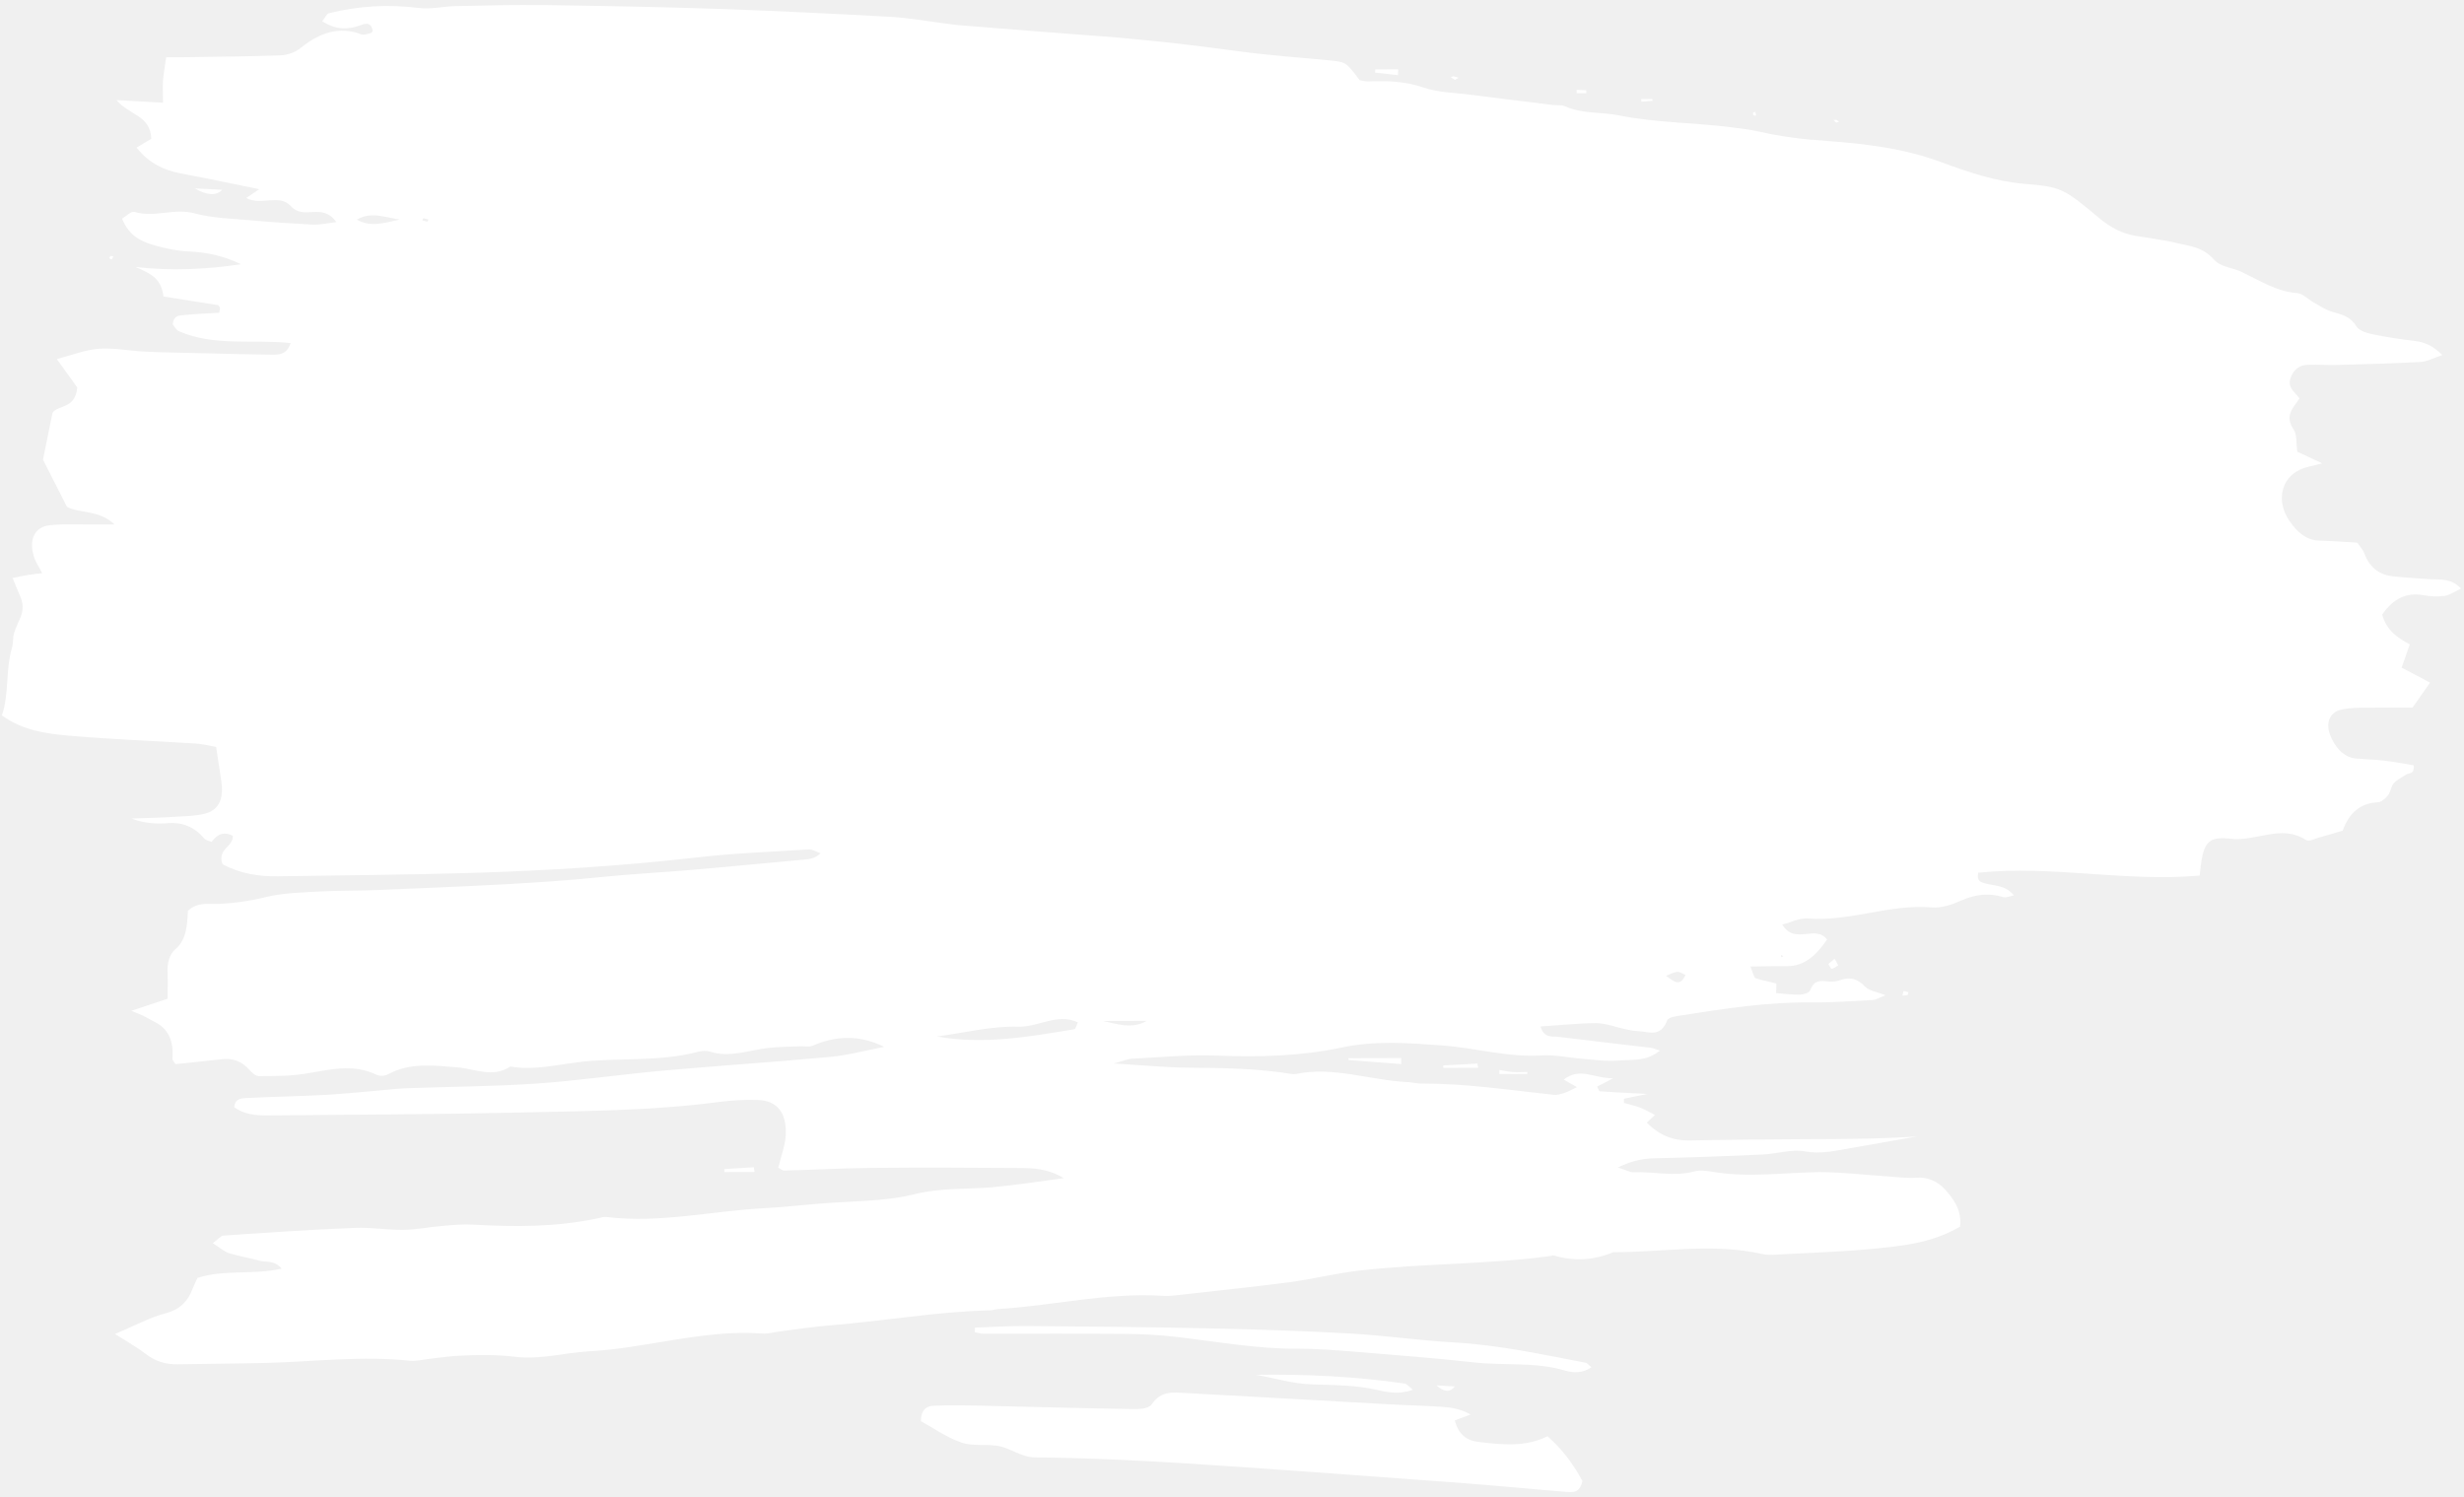
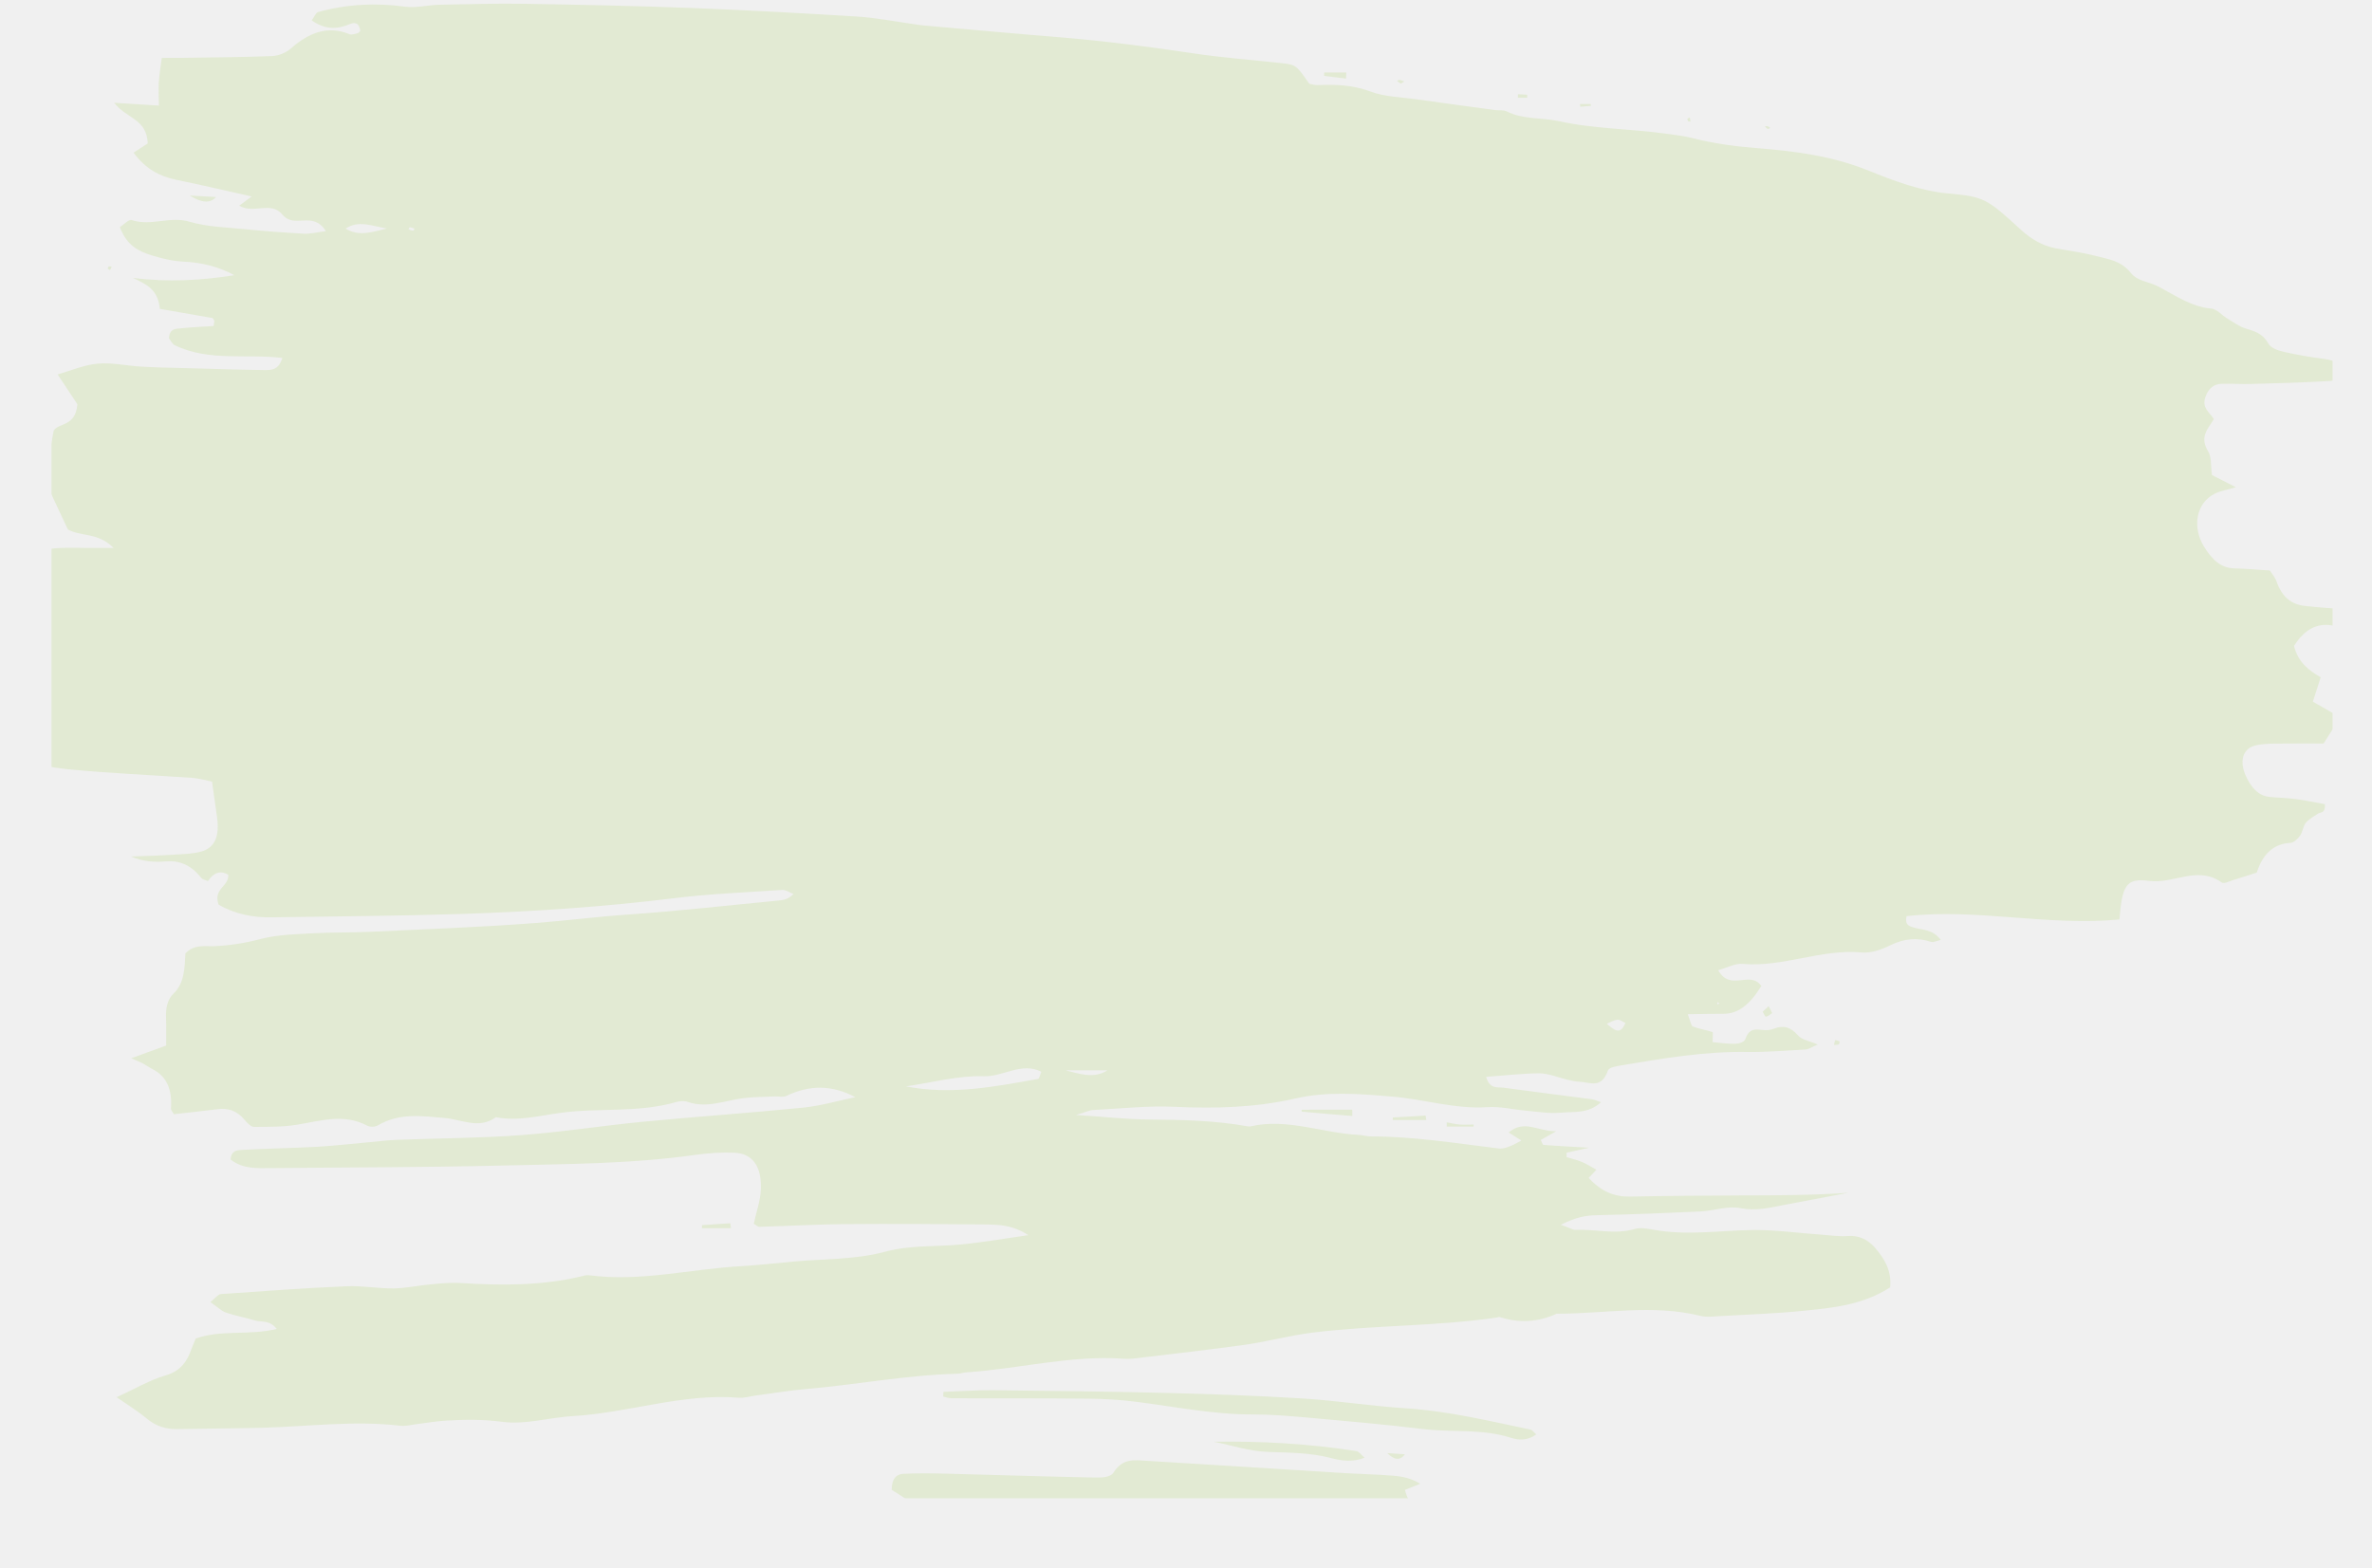
- <svg xmlns="http://www.w3.org/2000/svg" width="1513" height="919" viewBox="0 0 1513 919" fill="none">
-   <path d="M70.554 819.235C82.963 814.016 92.037 809.006 101.618 806.488C109.866 804.372 115.19 799.771 118.502 790.886C119.247 788.89 120.243 787.092 121.237 784.795C137.647 779.367 154.914 783.112 172.995 779.076C168.312 773.603 163.231 775.312 159.059 774.126C152.969 772.446 146.797 771.465 140.706 769.586C137.786 768.695 135.195 766.309 130.686 763.428C133.931 761.026 135.593 758.828 137.427 758.723C164.267 756.958 191.024 755.094 217.866 754.027C227.786 753.602 237.795 755.372 247.799 755.246C255.885 755.126 263.884 753.409 271.97 752.79C278.138 752.276 284.389 751.661 290.559 752.044C316.157 753.474 341.669 753.607 366.999 748.156C368.832 747.753 370.748 747.149 372.499 747.344C405.19 751.349 437.351 743.586 469.86 741.906C481.114 741.279 492.282 740.053 503.534 739.126C522.872 737.481 542.549 738.028 561.378 733.392C577.541 729.361 593.384 730.417 609.304 729.079C623.307 727.846 637.307 725.616 653.225 723.48C643.206 717.522 634.535 717.345 625.864 717.268C595.851 717.046 565.837 716.924 535.825 717.201C517.734 717.348 499.562 718.392 481.472 718.838C480.389 718.841 479.219 717.747 477.883 717.052C479.45 710.366 482.184 703.677 482.499 696.794C483.048 683.129 477.026 675.864 465.437 675.495C457.349 675.217 449.097 675.737 441.096 676.755C399.342 682.249 357.408 682.257 315.475 683.263C266.707 684.387 217.853 684.413 169.083 684.938C160.413 684.961 151.744 685.581 143.809 679.917C144.379 674.63 147.964 674.521 150.881 674.314C167.136 673.474 183.392 673.232 199.564 672.393C210.817 671.765 221.985 670.54 233.238 669.613C238.822 669.1 244.406 668.487 249.992 668.273C276.167 667.308 302.345 667.24 328.435 665.477C354.608 663.714 380.693 659.857 406.865 657.495C441.122 654.415 475.381 652.232 509.554 649.052C520.723 648.025 531.72 645.005 542.969 642.881C528.278 635.639 513.688 635.677 498.949 642.197C496.783 643.101 494.114 642.409 491.696 642.515C484.944 642.832 478.108 642.75 471.357 643.565C459.606 644.992 448.112 649.609 436.098 645.851C433.761 645.059 431.011 645.265 428.678 645.87C404.184 652.416 379.165 649.189 354.496 652.345C340.828 654.075 327.247 657.402 313.401 654.944C302.499 662.153 291.645 656.297 280.638 655.428C266.463 654.368 251.951 652.311 238.214 659.726C236.133 660.829 233.132 660.936 231.045 659.944C216.187 652.802 201.525 657.228 186.692 659.461C177.525 660.881 168.187 660.805 158.933 660.829C156.932 660.834 154.592 658.646 152.92 656.755C147.903 651.183 142.147 649.702 135.563 650.517C126.312 651.638 116.977 652.46 107.725 653.481C107.055 652.286 105.802 651.093 105.882 650.095C106.799 639.056 103.139 631.519 94.903 627.484C92.565 626.393 90.394 625.002 88.057 623.812C86.387 623.018 84.718 622.424 80.629 620.739C89.375 617.824 95.956 615.613 102.953 613.301C102.937 607.217 103.091 602.131 102.91 596.945C102.646 591.361 103.883 586.271 107.626 582.97C114.697 576.968 114.924 567.892 115.402 559.313C121.224 553.813 127.814 555.292 133.899 555.077C143.902 554.652 153.736 553.23 163.567 550.811C174.482 548.19 185.903 548.061 197.073 547.433C208.91 546.804 220.833 547.073 232.67 546.543C268.264 544.955 303.943 543.766 339.452 541.181C358.707 539.835 377.959 537.491 397.298 536.244C429.723 534.166 462.145 530.691 494.568 527.815C497.568 527.508 500.569 527.101 503.895 524.001C501.476 523.209 499.054 521.52 496.719 521.626C473.63 523.081 450.455 523.939 427.452 526.592C382.029 531.796 336.434 534.606 290.834 536.021C250.82 537.221 210.803 537.524 170.788 538.126C158.866 538.357 147.19 536.392 136.671 530.734C133.145 521.269 143.313 520.245 142.961 513.265C137.952 510.618 133.62 511.86 129.965 516.989C128.547 516.394 126.545 516.2 125.458 514.906C119.187 507.642 111.926 504.868 103.258 505.489C95.839 506.106 88.335 505.627 80.824 502.654C90.244 502.331 99.664 502.107 109.166 501.484C114.751 501.17 120.504 501.056 125.919 499.645C134.5 497.329 137.484 490.64 135.871 479.573C134.937 472.993 133.92 466.513 132.733 458.737C128.479 457.95 124.391 456.864 120.138 456.576C93.873 454.948 67.609 454.019 41.425 451.693C27.833 450.431 14.072 448.572 1.126 439.33C5.761 426.253 3.304 411.399 7.354 397.825C8.181 395.13 7.756 391.84 8.582 389.045C9.574 385.552 11.233 382.356 12.641 378.962C14.381 374.669 14.287 370.38 12.358 366.097C10.932 362.909 9.673 359.621 7.744 354.939C11.91 354.13 14.743 353.424 17.576 353.018C19.993 352.613 22.494 352.407 25.911 351.999C23.9 348.015 21.808 345.128 20.799 341.74C17.604 331.376 21.252 323.587 30.42 322.566C39.755 321.545 49.177 322.219 58.514 322.095C61.599 322.087 64.6 322.079 70.353 322.064C60.157 312.716 49.66 315.635 41.145 311.269C36.369 301.906 31.593 292.544 26.398 282.284C27.962 274.701 29.772 265.521 32.242 253.546C35.148 248.652 46.326 251.415 47.459 237.948C44.028 233.17 39.677 227.098 34.908 220.527C43.323 218.312 51.901 214.898 60.57 214.178C69.822 213.456 79.164 215.426 88.503 215.901C97.841 216.375 107.263 216.551 116.6 216.726C133.442 217.081 150.367 217.636 167.208 217.792C171.544 217.781 176.129 217.769 178.445 210.682C155.345 208.148 131.931 212.996 109.813 203.379C108.227 202.685 107.138 200.494 106.051 199.2C106.619 193.514 110.205 193.804 112.955 193.497C120.29 192.78 127.626 192.462 134.628 192.045C134.872 189.95 135.204 189.351 135.037 188.952C134.785 188.355 134.282 187.458 133.782 187.36C122.689 185.593 111.597 183.827 100.337 182.061C99.139 170.196 91.129 167.523 83.2 163.954C105.633 166.588 126.972 165.336 147.973 162.29C137.873 157.23 126.945 154.864 115.606 154.395C108.769 154.114 101.845 152.635 95.254 150.758C87.328 148.484 79.483 145.413 74.953 134.254C77.533 132.752 80.526 129.552 82.612 130.145C94.877 133.804 107.116 127.589 119.547 131.047C131.06 134.109 143.149 134.277 154.99 135.344C167.415 136.509 179.839 137.274 192.18 137.941C196.348 138.129 200.514 137.121 206.515 136.408C198.063 124.062 186.587 135.462 178.728 126.705C171.371 118.646 160.553 126.653 151.203 121.591C153.783 119.888 155.947 118.387 159.192 116.184C142.343 112.737 126.577 109.387 110.73 106.436C100.637 104.467 91.539 100.302 83.844 90.648C87.09 88.745 90.004 86.942 92.917 85.239C92.296 70.679 79.708 71.011 71.513 61.458C82.603 62.127 91.024 62.604 100.113 63.079C100.099 57.893 99.838 53.605 100.078 49.516C100.4 45.127 101.306 40.736 102.042 35.149C106.043 35.139 110.212 35.128 114.464 35.117C133.804 34.768 153.229 34.718 172.569 33.969C176.654 33.759 181.318 32.151 184.729 29.35C196.21 20.145 208.204 15.925 221.89 21.076C223.476 21.67 225.475 20.867 227.308 20.464C227.891 20.362 228.306 19.663 228.888 19.163C228.125 13.979 225.04 14.086 221.959 15.291C214.046 18.304 206.377 18.523 197.859 13.06C199.687 10.761 200.599 8.465 201.932 8.162C220.261 3.527 238.683 2.582 257.364 4.927C264.703 5.806 272.284 3.891 279.704 3.772C297.794 3.426 315.967 2.881 334.059 3.133C369.659 3.64 405.176 4.246 440.778 5.45C475.796 6.656 510.732 8.361 545.669 10.266C558.093 10.932 570.521 13.193 582.947 14.757C584.782 14.952 586.7 15.346 588.534 15.441C617.803 17.759 647.155 20.176 676.423 22.294C704.441 24.416 732.378 27.635 760.317 31.453C778.915 33.998 797.676 35.245 816.356 37.092C826.446 38.063 826.446 38.063 834.895 49.212C836.646 49.506 838.482 50.1 840.316 49.996C851.57 49.568 862.492 49.839 873.59 53.6C883.102 56.866 893.357 56.94 903.281 58.21C920.044 60.361 936.806 62.412 953.569 64.463C956.071 64.756 958.737 64.251 960.991 65.242C971.675 70.101 983.093 68.675 994.02 70.841C1016.87 75.47 1039.97 75.211 1062.82 78.144C1068.41 78.827 1074.08 79.411 1079.58 80.693C1093.6 83.948 1107.61 85.608 1121.87 86.568C1145.38 88.302 1168.98 91.034 1191.93 99.552C1208.54 105.692 1225.31 111.433 1243.07 112.883C1265.58 114.72 1267.34 115.713 1288.98 133.908C1296 139.774 1303.01 143.347 1311.1 144.822C1319.77 146.295 1328.53 147.27 1337.12 149.342C1344.88 151.217 1352.8 151.795 1359.41 159.358C1363.5 164.035 1370.92 164.315 1376.68 167.092C1387.7 172.35 1398.14 179.104 1410.48 179.97C1413.9 180.161 1417.16 183.743 1420.5 185.629C1424.42 187.813 1428.27 190.396 1432.35 191.582C1437.86 193.164 1443.03 194.148 1446.88 200.321C1448.73 203.309 1453.4 204.493 1456.98 205.282C1465.58 207.055 1474.33 208.429 1483.01 209.403C1488.76 210.087 1493.77 212.168 1499.7 218.037C1494.29 219.846 1490.38 222.051 1486.37 222.26C1469.54 223.202 1452.7 223.644 1435.86 224.086C1429.6 224.302 1423.35 223.82 1417.1 224.035C1412.43 224.047 1408.52 226.551 1406.61 231.841C1404.21 238.33 1409.39 240.711 1411.98 244.693C1408.33 250.387 1402.42 254.99 1408.45 263.851C1410.46 266.838 1409.89 272.225 1410.65 277.409C1414.91 279.393 1419.41 281.476 1425.93 284.551C1420.01 286.162 1415.93 286.671 1412.18 288.476C1400.61 293.891 1397.72 307.762 1405.51 319.41C1410.36 326.678 1416.13 331.85 1424.46 332.027C1431.97 332.207 1439.39 332.787 1447.48 333.265C1448.9 335.355 1450.91 337.345 1451.83 339.935C1455.36 349.201 1461.7 353.174 1469.71 353.952C1477.21 354.73 1484.72 355.209 1492.22 355.689C1498.39 356.072 1504.81 354.858 1511.24 361.424C1507.33 363.229 1504.25 365.531 1500.92 365.939C1496.67 366.548 1492.17 366.26 1487.83 365.474C1477.82 363.704 1469.66 367.416 1462.76 377.407C1465.37 387.174 1472.39 391.843 1479.74 395.714C1478.08 400.505 1476.59 404.598 1474.69 409.989C1480.61 413.065 1486.12 415.943 1492.14 419.219C1488.23 424.814 1484.74 429.81 1481.42 434.506C1472.42 434.529 1463.75 434.452 1454.99 434.574C1449.41 434.589 1443.65 434.504 1438.24 435.615C1429.74 437.332 1427.34 445.018 1431.95 453.982C1435.38 460.755 1440.07 465.231 1446.9 465.812C1452.49 466.296 1458.16 466.381 1463.75 467.065C1469.83 467.747 1475.92 469.028 1482.18 470.009C1482.53 475.693 1479.36 474.504 1477.77 475.506C1475.11 477.208 1472.11 478.612 1469.95 480.911C1468.21 482.811 1467.88 486.502 1466.22 488.501C1464.64 490.5 1462.15 492.601 1459.98 492.706C1449.47 493.132 1442.32 499.234 1438.51 510.115C1432.93 511.725 1428.1 513.234 1423.27 514.543C1420.85 515.247 1417.69 516.951 1416.02 515.858C1400.74 505.924 1385.34 516.935 1369.83 515.08C1354.99 513.323 1352.58 517.618 1350.71 537.669C1305.37 541.775 1259.99 531.221 1214.73 535.926C1213.58 540.916 1216.25 541.707 1218.59 542.399C1224.43 544.179 1231.09 543.164 1236.61 549.832C1233.86 550.338 1231.95 551.44 1230.28 550.946C1221.52 548.275 1213.1 549.095 1204.52 552.907C1198.69 555.515 1192.2 557.726 1186.19 557.243C1160.43 555.016 1135.61 566.15 1109.84 564.023C1105.17 563.636 1100.26 566.242 1094.35 567.753C1102.22 580.598 1114.61 567.501 1121.88 576.957C1114.33 588.147 1106.92 593.153 1097.91 593.276C1090.66 593.294 1083.41 593.413 1074.82 593.535C1076.42 597.32 1076.92 600.311 1078.01 600.707C1082.1 602.193 1086.43 602.68 1090.61 603.966C1091.02 604.065 1090.61 607.457 1090.62 609.85C1095.29 610.237 1100.21 610.922 1105.05 610.81C1107.3 610.804 1110.88 609.798 1111.54 608.101C1113.94 601.711 1117.95 602.2 1122.45 602.687C1124.87 602.98 1127.54 602.773 1129.78 601.97C1135.7 599.76 1140.45 600.845 1145.3 605.919C1147.81 608.505 1151.98 608.894 1157.82 611.172C1153.82 612.679 1151.99 613.98 1149.99 614.085C1137.49 614.716 1124.98 615.745 1112.48 615.578C1085.47 615.249 1058.88 619.407 1032.21 623.565C1029.21 624.071 1024.46 624.582 1023.64 626.779C1019.49 637.361 1012.4 633.49 1005.89 633.207C1003.39 633.114 1000.89 632.622 998.472 632.129C992.299 630.849 986.207 628.371 980.037 628.288C968.866 628.316 957.615 629.642 945.945 630.37C948.215 637.844 953.213 636.236 957.049 636.725C975.73 639.07 994.41 641.116 1013.09 643.361C1014.93 643.556 1016.68 644.35 1019.26 645.141C1010.95 652.044 1001.94 650.571 993.519 651.291C986.101 651.909 978.511 650.732 971.007 650.153C962.918 649.475 954.743 647.601 946.658 648.121C925.986 649.471 905.878 643.439 885.449 641.996C864.852 640.454 844.673 638.91 823.925 643.252C798.762 648.603 773.086 649.268 747.405 648.237C729.979 647.484 712.393 649.325 694.887 650.168C692.553 650.274 690.305 651.377 683.89 653.089C702.234 654.139 716.161 655.599 730.167 655.662C751.426 655.807 772.603 656.151 793.621 659.587C794.205 659.685 794.872 659.584 795.455 659.582C818.702 654.635 841.318 663.453 864.248 664.491C866.749 664.584 869.252 665.276 871.753 665.369C899.348 665.298 926.62 669.316 954.057 672.337C957.059 672.662 961.807 671.087 968.301 667.613C965.295 665.825 963.207 664.634 960.202 662.946C970.353 655.141 978.625 662.3 990.546 662.17C984.968 665.076 982.887 666.179 980.722 667.281C981.308 668.277 981.813 670.171 982.48 670.169C991.819 670.843 1001.16 671.218 1011.58 671.789C1006.16 672.901 1001.66 673.81 997.165 674.719L997.172 677.312C1000.34 678.201 1003.68 678.891 1006.85 680.08C1009.69 681.169 1012.44 682.758 1016.2 684.643C1013.87 686.943 1012.54 688.243 1011.21 689.443C1019.23 697.401 1027.49 700.472 1037.25 700.347C1060.92 699.886 1084.6 699.725 1108.28 699.565C1131.29 699.505 1154.3 699.446 1177.22 697.89C1163.55 700.319 1149.89 702.648 1136.14 705.078C1126.89 706.697 1118.06 708.815 1108.3 707.045C1099.87 705.471 1090.96 708.685 1082.21 709.007C1060.37 709.961 1038.53 710.815 1016.6 711.271C1009.77 711.388 1003.26 712.303 993.356 716.916C999.029 718.697 1001.03 719.988 1002.95 719.883C1015.37 719.352 1027.8 722.711 1040.22 719.388C1043.8 718.381 1047.72 718.97 1051.47 719.558C1073.32 723.391 1095.07 720.044 1116.92 719.788C1131.26 719.751 1145.6 721.609 1159.94 722.469C1165.53 722.854 1171.2 723.637 1176.78 723.224C1183.54 722.708 1189.55 725.285 1194.06 730.16C1199.49 736.031 1204.76 743.098 1203.54 753.274C1185.81 763.692 1166.64 765.337 1147.64 767.082C1130.22 768.723 1112.63 769.267 1095.12 770.21C1090.79 770.421 1086.29 771.03 1082.03 770.044C1051.5 763.241 1021 769.005 990.489 768.984C978.58 774.002 966.41 774.632 954.145 770.973C953.561 770.775 952.895 771.176 952.312 771.277C913.225 776.564 873.873 775.768 834.701 780.258C820.449 781.891 806.368 785.418 792.201 787.349C768.615 790.402 744.944 792.857 721.274 795.511C718.774 795.817 716.273 795.923 713.772 795.73C679.918 793.624 646.758 801.788 613.166 803.869C611.332 803.974 609.416 804.677 607.582 804.681C575.07 805.464 542.904 811.232 510.564 813.808C499.978 814.634 489.478 816.356 478.977 817.58C475.226 818.089 471.478 819.195 467.809 818.906C431.953 816.306 397.135 827.965 361.541 829.852C346.703 830.688 331.708 835.015 316.947 833.258C305.021 831.793 293.267 831.923 281.513 832.552C275.261 832.868 269.095 833.881 262.844 834.595C259.093 835.004 255.344 836.011 251.675 835.621C222.237 832.506 192.984 836.172 163.64 836.946C145.467 837.392 127.292 837.439 109.202 837.785C102.116 837.903 95.692 836.224 89.678 831.552C84.081 827.278 77.986 823.903 69.886 818.738L70.554 819.235ZM575.384 636.514C603.909 641.627 631.825 636.668 659.825 632.008C660.492 631.906 660.986 629.611 661.815 627.814C649.211 621.962 637.479 630.869 625.14 630.502C608.631 630.046 591.968 634.277 575.384 636.514ZM677.32 626.976C685.745 628.749 695.091 632.216 704.081 626.907L677.32 626.976ZM219.1 134.879C227.616 139.644 235.363 137.031 245.444 134.811C235.353 133.241 227.674 129.87 219.1 134.879ZM1023.06 599.254C1027.32 602.235 1031.5 606.612 1034.98 598.724C1033.23 598.031 1031.48 596.639 1029.81 596.843C1027.56 597.048 1025.31 598.35 1023.06 599.254ZM263.119 134.865C262.118 134.568 261.116 134.172 260.032 134.075C259.865 134.075 259.534 134.874 259.285 135.274C260.286 135.57 261.288 135.967 262.372 136.064C262.538 136.063 262.87 135.264 263.119 134.865ZM1093.73 586.405L1093.73 587.801L1095.06 587.199L1093.73 586.405ZM590.034 885.81C597.043 888.186 604.876 886.769 612.299 887.847C620.139 888.924 626.657 894.791 635.328 894.968C667.175 895.285 699.026 896.798 730.879 898.81C785.828 902.358 840.696 906.505 895.564 910.552C917.411 912.191 939.176 914.329 961.023 916.068C965.276 916.455 970.03 917.241 971.677 909.458C966.148 899.199 959.288 889.942 950.264 881.987C936.525 888.804 922.265 887.145 907.921 885.487C900.415 884.609 895.57 880.831 893.297 872.26C896.629 871.055 899.877 869.85 903.042 868.645C897.031 865.269 891.109 864.287 885.105 863.904C873.848 863.135 862.593 862.965 851.337 862.296C810.146 860.009 768.955 857.622 727.682 855.434C720.428 855.054 713.088 853.876 707.191 862.369C705.115 865.366 699.029 865.382 694.777 865.293C662.928 864.777 630.995 863.863 599.146 863.147C590.392 862.97 581.638 862.893 572.885 863.315C569.134 863.524 565.554 865.428 565.49 872.709C573.254 876.977 581.273 882.741 590.034 885.71L590.034 885.81ZM598.362 817.97C600.198 818.364 601.95 819.058 603.784 819.053C632.547 819.078 661.309 818.904 690.072 819.129C700.66 819.201 711.332 819.672 721.84 820.942C746.692 823.77 771.381 828.393 796.475 828.229C807.73 828.2 818.987 829.068 830.244 829.937C855.176 831.967 880.109 833.897 905.043 836.625C923.64 838.671 942.559 836.229 961.081 841.666C966.087 843.149 971.84 843.334 977.249 839.63C975.662 838.437 974.741 837.043 973.657 836.846C947.216 831.828 920.856 826.012 894.007 824.486C872.161 823.246 850.477 820.111 828.631 818.871C799.364 817.251 770.016 816.329 740.668 815.707C703.9 814.904 667.05 814.601 630.283 814.297C619.779 814.224 609.193 814.95 598.689 815.276C598.691 816.174 598.527 817.072 598.529 817.969L598.362 817.97ZM805.702 850.146C819.292 850.61 832.881 850.475 846.396 853.731C852.902 855.31 859.824 856.19 867.571 853.477C865.315 851.688 863.976 849.796 862.392 849.601C832.201 845.291 801.851 843.773 771.255 844.251C782.766 846.316 793.946 849.778 805.702 850.146ZM860.375 649.74L828.027 649.824C828.027 649.824 828.029 650.522 828.03 650.921C838.787 651.791 849.627 652.66 860.384 653.43C860.381 652.234 860.378 650.937 860.375 649.74ZM907.237 653.11C900.235 653.527 893.233 653.944 886.231 654.261C886.232 654.76 886.233 655.259 886.235 655.757L907.66 655.702C907.491 654.805 907.322 653.907 907.153 653.01L907.237 653.11ZM136.433 116.542C130.013 116.26 124.76 115.974 119.591 115.688C127.216 120.057 132.831 120.341 136.433 116.542ZM462.959 716.791L444.788 717.935C444.789 718.534 444.791 719.132 444.792 719.731L463.3 719.683C463.131 718.686 463.045 717.788 462.876 716.792L462.959 716.791ZM937.847 658.317C934.929 658.324 932.095 658.531 929.177 658.339C926.341 658.147 923.505 657.556 920.67 657.064C920.672 657.862 920.674 658.76 920.676 659.558L937.85 659.513L937.847 658.416L937.847 658.317ZM858.555 42.568L844.465 42.605C844.467 43.303 844.469 43.901 844.387 44.599C849.057 45.086 853.727 45.672 858.397 46.159C858.394 44.962 858.474 43.765 858.555 42.568ZM893.327 851.416C889.074 851.128 885.572 850.937 882.07 850.747C886.583 854.924 890.335 855.147 893.327 851.416ZM1014.59 60.815L1007.75 60.833C1007.75 61.331 1007.84 61.83 1007.92 62.428L1014.76 61.911C1014.76 61.911 1014.67 61.214 1014.59 60.815ZM1126.58 588.713C1125.25 589.814 1124 590.914 1122.67 592.015C1123.34 593.01 1124.18 594.903 1124.76 594.902C1126.1 594.798 1127.35 593.598 1128.76 592.797C1127.75 590.905 1127.17 589.809 1126.5 588.813L1126.58 588.713ZM1127.67 73.687C1127.08 73.489 1126.42 73.691 1125.83 73.692C1126.42 74.189 1126.92 74.986 1127.51 75.184C1128.01 75.382 1128.67 74.882 1129.25 74.681C1128.75 74.383 1128.25 73.885 1127.67 73.687ZM895.584 47.758C894.499 47.462 893.498 46.966 892.414 46.869C891.914 46.87 891.414 47.27 890.915 47.471C891.75 47.968 892.502 48.564 893.337 49.061C894.086 48.66 894.835 48.159 895.584 47.758ZM1168.82 608.651C1168.82 608.651 1168.41 610.447 1168.16 611.345C1169.16 611.343 1170.24 611.34 1171.24 611.038C1171.58 611.037 1171.66 609.94 1171.82 609.341C1170.82 609.044 1169.74 608.548 1168.74 608.651L1168.82 608.651ZM67.012 158.51C67.513 158.808 68.348 159.504 68.598 159.304C69.097 158.904 69.261 158.006 69.593 157.307C69.01 157.308 68.343 157.31 67.759 157.212C67.51 157.711 67.261 158.11 67.012 158.61L67.012 158.51ZM974.055 55.434C972.054 55.34 970.052 55.245 968.135 55.151L968.14 57.245L974.059 57.23C974.058 56.631 974.056 56.033 974.055 55.434ZM1076.72 70.727C1077.14 71.025 1077.81 70.924 1078.31 71.022C1078.14 70.225 1078.05 69.427 1077.88 68.63C1077.38 68.831 1076.88 69.031 1076.38 69.232C1076.47 69.731 1076.39 70.529 1076.72 70.727Z" fill="white" />
+ <svg xmlns="http://www.w3.org/2000/svg" width="802" height="530" viewBox="0 0 802 530" fill="none">
+   <mask id="mask0_1692_4329" style="mask-type:alpha" maskUnits="userSpaceOnUse" x="1" y="1" width="801" height="529">
+     <path d="M39.402 472.546C45.962 469.542 50.757 466.655 55.825 465.208C60.187 463.993 62.998 461.339 64.735 456.208C65.126 455.055 65.65 454.018 66.173 452.692C74.85 449.57 83.998 451.748 93.562 449.431C91.073 446.265 88.387 447.248 86.176 446.559C82.949 445.584 79.68 445.012 76.453 443.921C74.905 443.404 73.529 442.023 71.137 440.355C72.851 438.97 73.727 437.701 74.698 437.643C88.903 436.645 103.064 435.591 117.272 434.997C122.523 434.76 127.824 435.791 133.12 435.726C137.401 435.664 141.632 434.679 145.911 434.328C149.176 434.036 152.484 433.686 155.751 433.912C169.305 434.76 182.81 434.858 196.21 431.73C197.18 431.499 198.193 431.152 199.12 431.266C216.433 433.607 233.445 429.149 250.652 428.206C256.608 427.853 262.518 427.154 268.473 426.628C278.707 425.693 289.125 426.026 299.085 423.363C307.634 421.048 316.023 421.671 324.448 420.912C331.859 420.211 339.266 418.934 347.689 417.714C342.375 414.263 337.784 414.154 333.194 414.102C317.305 413.949 301.416 413.853 285.529 413.988C275.952 414.058 266.334 414.646 256.759 414.888C256.185 414.889 255.564 414.256 254.855 413.853C255.673 409.992 257.109 406.129 257.264 402.153C257.53 394.259 254.33 390.057 248.194 389.834C243.912 389.667 239.544 389.96 235.311 390.542C213.217 393.68 191.017 393.65 168.821 394.196C143.006 394.804 117.143 394.779 91.327 395.041C86.737 395.047 82.149 395.398 77.938 392.119C78.231 389.065 80.128 389.005 81.672 388.888C90.276 388.416 98.881 388.29 107.441 387.819C113.397 387.466 119.307 386.767 125.262 386.241C128.217 385.949 131.172 385.6 134.129 385.481C147.984 384.945 161.842 384.928 175.65 383.931C189.503 382.935 203.305 380.728 217.156 379.386C235.285 377.635 253.417 376.402 271.502 374.594C277.413 374.01 283.229 372.274 289.181 371.057C281.391 366.861 273.667 366.87 265.876 370.625C264.731 371.145 263.317 370.743 262.037 370.803C258.463 370.98 254.844 370.927 251.272 371.392C245.053 372.207 238.977 374.864 232.61 372.683C231.372 372.223 229.916 372.34 228.682 372.688C215.727 376.449 202.477 374.564 189.423 376.366C182.191 377.355 175.007 379.265 167.673 377.834C161.914 381.989 156.158 378.597 150.33 378.086C142.824 377.461 135.138 376.261 127.879 380.533C126.779 381.169 125.191 381.228 124.084 380.653C116.206 376.515 108.452 379.059 100.604 380.337C95.753 381.149 90.81 381.098 85.911 381.104C84.852 381.105 83.609 379.839 82.721 378.746C80.055 375.522 77.005 374.662 73.521 375.127C68.626 375.767 63.686 376.234 58.79 376.816C58.433 376.125 57.767 375.434 57.808 374.858C58.274 368.481 56.323 364.124 51.956 361.786C50.717 361.154 49.565 360.348 48.326 359.658C47.441 359.199 46.556 358.854 44.388 357.877C49.013 356.2 52.493 354.929 56.193 353.599C56.174 350.084 56.246 347.145 56.142 344.149C55.992 340.923 56.638 337.983 58.614 336.079C62.347 332.618 62.451 327.374 62.689 322.419C65.761 319.246 69.252 320.106 72.473 319.986C77.768 319.749 82.972 318.936 88.172 317.547C93.945 316.042 99.991 315.977 105.903 315.624C112.168 315.27 118.48 315.435 124.746 315.139C143.586 314.252 162.472 313.595 181.265 312.131C191.456 311.369 201.643 310.031 211.878 309.327C229.04 308.154 246.197 306.173 263.357 304.539C264.944 304.364 266.532 304.131 268.288 302.343C267.005 301.884 265.72 300.906 264.485 300.965C252.264 301.787 239.998 302.263 227.825 303.776C203.788 306.744 179.655 308.33 155.518 309.109C134.338 309.769 113.154 309.91 91.972 310.225C85.662 310.348 79.477 309.203 73.898 305.926C72.015 300.454 77.396 299.871 77.198 295.838C74.541 294.305 72.25 295.018 70.324 297.978C69.572 297.634 68.513 297.52 67.935 296.771C64.602 292.569 60.754 290.961 56.166 291.312C52.24 291.663 48.266 291.38 44.285 289.656C49.271 289.477 54.257 289.355 59.287 289.004C62.243 288.827 65.288 288.766 68.152 287.955C72.691 286.625 74.258 282.762 73.385 276.367C72.879 272.565 72.33 268.821 71.687 264.327C69.434 263.869 67.268 263.238 65.016 263.068C51.109 262.105 37.204 261.546 23.339 260.181C16.141 259.441 8.853 258.355 1.983 253.005C4.414 245.454 3.088 236.87 5.208 229.031C5.641 227.475 5.41 225.574 5.843 223.96C6.361 221.942 7.234 220.098 7.974 218.138C8.887 215.659 8.83 213.181 7.801 210.705C7.041 208.862 6.369 206.961 5.339 204.255C7.543 203.791 9.042 203.386 10.541 203.153C11.819 202.921 13.143 202.804 14.951 202.572C13.879 200.268 12.767 198.599 12.227 196.64C10.518 190.65 12.435 186.153 17.287 185.571C22.227 184.989 27.216 185.386 32.158 185.322C33.791 185.32 35.38 185.318 38.425 185.314C33.012 179.905 27.46 181.583 22.945 179.053C20.4 173.64 17.855 168.227 15.087 162.296C15.902 157.915 16.844 152.613 18.131 145.697C19.66 142.872 25.583 144.478 26.158 136.699C24.334 133.935 22.02 130.423 19.484 126.624C23.935 125.351 28.47 123.386 33.057 122.977C37.954 122.567 42.903 123.714 47.848 123.996C52.792 124.278 57.78 124.387 62.724 124.496C71.64 124.715 80.601 125.05 89.516 125.154C91.811 125.151 94.239 125.148 95.452 121.056C83.219 119.573 70.833 122.354 59.107 116.779C58.266 116.377 57.686 115.11 57.108 114.362C57.399 111.077 59.298 111.248 60.753 111.073C64.635 110.665 68.518 110.487 72.224 110.252C72.35 109.042 72.524 108.696 72.435 108.466C72.3 108.12 72.033 107.602 71.768 107.545C65.892 106.515 60.017 105.485 54.053 104.455C53.398 97.599 49.153 96.049 44.949 93.98C56.83 95.521 68.124 94.815 79.236 93.073C73.88 90.141 68.091 88.765 62.088 88.484C58.468 88.316 54.8 87.456 51.308 86.366C47.108 85.046 42.95 83.265 40.532 76.814C41.895 75.948 43.474 74.103 44.579 74.447C51.078 76.571 57.547 72.99 64.133 74.999C70.233 76.778 76.633 76.885 82.904 77.511C89.483 78.194 96.062 78.647 102.596 79.042C104.803 79.155 107.007 78.576 110.182 78.169C105.686 71.029 99.631 77.606 95.455 72.54C91.546 67.878 85.834 72.495 80.875 69.562C82.238 68.581 83.38 67.715 85.095 66.445C76.169 64.44 67.817 62.491 59.422 60.773C54.076 59.627 49.252 57.213 45.162 51.629C46.877 50.532 48.416 49.493 49.956 48.512C49.602 40.1 42.938 40.281 38.583 34.755C44.455 35.151 48.914 35.433 53.726 35.715C53.71 32.719 53.564 30.242 53.684 27.879C53.847 25.344 54.319 22.808 54.699 19.581C56.817 19.578 59.023 19.576 61.274 19.573C71.512 19.387 81.796 19.374 92.032 18.958C94.194 18.84 96.661 17.916 98.461 16.3C104.523 10.992 110.865 8.564 118.119 11.551C118.96 11.896 120.017 11.433 120.986 11.202C121.295 11.144 121.513 10.74 121.821 10.451C121.407 7.456 119.775 7.515 118.145 8.209C113.962 9.943 109.902 10.063 105.384 6.899C106.348 5.573 106.826 4.247 107.531 4.073C117.226 1.411 126.977 0.88 136.87 2.251C140.757 2.765 144.767 1.665 148.695 1.602C158.271 1.418 167.89 1.118 177.468 1.279C196.315 1.601 215.118 1.981 233.967 2.707C252.507 3.433 271.004 4.447 289.502 5.577C296.081 5.972 302.664 7.289 309.244 8.203C310.216 8.317 311.232 8.546 312.204 8.602C327.702 9.966 343.245 11.387 358.742 12.636C373.578 13.885 388.373 15.768 403.17 17.997C413.02 19.483 422.954 20.22 432.845 21.302C438.189 21.872 438.189 21.872 442.681 28.32C443.609 28.491 444.582 28.836 445.552 28.777C451.509 28.539 457.291 28.705 463.173 30.887C468.214 32.782 473.643 32.833 478.899 33.576C487.777 34.832 496.654 36.032 505.531 37.23C506.856 37.402 508.267 37.112 509.462 37.687C515.126 40.503 521.168 39.689 526.956 40.949C539.064 43.642 551.288 43.512 563.39 45.226C566.349 45.625 569.352 45.967 572.269 46.713C579.693 48.605 587.113 49.575 594.663 50.142C607.114 51.164 619.613 52.762 631.776 57.702C640.578 61.264 649.467 64.594 658.872 65.447C670.794 66.527 671.724 67.102 683.211 77.632C686.937 81.027 690.655 83.097 694.941 83.956C699.535 84.814 704.173 85.385 708.725 86.589C712.835 87.679 717.03 88.019 720.54 92.394C722.717 95.1 726.646 95.268 729.7 96.877C735.542 99.924 741.08 103.835 747.614 104.346C749.424 104.459 751.157 106.531 752.928 107.623C755.009 108.888 757.047 110.384 759.214 111.073C762.131 111.991 764.871 112.564 766.92 116.134C767.9 117.861 770.376 118.549 772.276 119.008C776.827 120.039 781.466 120.84 786.059 121.411C789.106 121.81 791.761 123.017 794.912 126.413C792.049 127.454 789.982 128.724 787.864 128.842C778.952 129.371 770.038 129.613 761.125 129.854C757.815 129.974 754.504 129.69 751.194 129.809C748.723 129.812 746.656 131.255 745.658 134.31C744.398 138.057 747.142 139.436 748.522 141.739C746.598 145.026 743.479 147.68 746.684 152.805C747.753 154.532 747.461 157.644 747.874 160.639C750.131 161.789 752.521 162.996 755.973 164.778C752.844 165.704 750.683 165.995 748.703 167.034C742.585 170.153 741.084 178.164 745.225 184.9C747.807 189.103 750.868 192.096 755.282 192.206C759.255 192.316 763.185 192.657 767.467 192.94C768.224 194.149 769.29 195.3 769.783 196.797C771.666 202.154 775.032 204.454 779.271 204.91C783.246 205.366 787.22 205.649 791.193 205.932C794.46 206.159 797.855 205.463 801.274 209.262C799.205 210.301 797.579 211.629 795.815 211.861C793.566 212.21 791.182 212.04 788.885 211.582C783.583 210.551 779.269 212.688 775.637 218.455C777.036 224.1 780.758 226.803 784.654 229.046C783.786 231.813 783.004 234.176 782.006 237.289C785.149 239.071 788.071 240.738 791.259 242.636C789.202 245.865 787.364 248.748 785.613 251.459C780.847 251.464 776.257 251.412 771.623 251.476C768.666 251.479 765.62 251.426 762.755 252.063C758.259 253.048 757.003 257.486 759.458 262.669C761.289 266.585 763.775 269.175 767.395 269.516C770.354 269.8 773.355 269.854 776.314 270.254C779.538 270.653 782.764 271.398 786.077 271.97C786.271 275.254 784.591 274.565 783.755 275.142C782.348 276.124 780.764 276.932 779.623 278.259C778.703 279.355 778.537 281.487 777.661 282.64C776.829 283.794 775.511 285.005 774.364 285.065C768.805 285.302 765.028 288.821 763.032 295.104C760.08 296.03 757.525 296.897 754.969 297.65C753.691 298.054 752.02 299.036 751.133 298.403C743.026 292.651 734.896 299 726.681 297.915C718.819 296.888 717.553 299.367 716.6 310.95C692.604 313.284 668.562 307.148 644.612 309.829C644.01 312.71 645.425 313.17 646.663 313.571C649.758 314.605 653.285 314.024 656.219 317.881C654.764 318.171 653.752 318.806 652.868 318.519C648.226 316.969 643.771 317.435 639.237 319.631C636.156 321.133 632.72 322.404 629.541 322.12C615.896 320.812 602.779 327.224 589.135 325.973C586.662 325.746 584.067 327.247 580.938 328.115C585.127 335.543 591.662 327.987 595.531 333.456C591.549 339.914 587.637 342.8 582.871 342.863C579.031 342.868 575.192 342.931 570.647 342.994C571.497 345.182 571.771 346.91 572.346 347.14C574.513 348.002 576.81 348.287 579.021 349.033C579.242 349.091 579.031 351.05 579.039 352.433C581.512 352.66 584.118 353.06 586.677 353C587.869 352.998 589.763 352.42 590.111 351.44C591.371 347.75 593.491 348.036 595.876 348.321C597.157 348.492 598.568 348.375 599.757 347.913C602.884 346.641 605.403 347.272 607.979 350.208C609.311 351.704 611.519 351.932 614.615 353.253C612.501 354.12 611.535 354.87 610.476 354.929C603.857 355.283 597.241 355.868 590.62 355.761C576.319 355.548 562.254 357.928 548.144 360.307C546.556 360.598 544.042 360.889 543.608 362.157C541.434 368.267 537.671 366.025 534.227 365.856C532.903 365.8 531.578 365.514 530.296 365.227C527.026 364.482 523.797 363.046 520.53 362.992C514.617 362.999 508.663 363.756 502.486 364.167C503.701 368.487 506.344 367.562 508.376 367.847C518.269 369.218 528.162 370.415 538.055 371.728C539.026 371.843 539.955 372.302 541.326 372.762C536.934 376.743 532.163 375.884 527.708 376.293C523.782 376.644 519.762 375.957 515.788 375.617C511.505 375.219 507.174 374.129 502.895 374.423C491.954 375.185 481.298 371.684 470.481 370.833C459.575 369.924 448.89 369.016 437.914 371.507C424.602 374.577 411.011 374.94 397.414 374.323C388.188 373.873 378.882 374.922 369.616 375.394C368.381 375.453 367.192 376.089 363.799 377.072C373.512 377.694 380.887 378.549 388.302 378.598C399.556 378.699 410.768 378.916 421.9 380.919C422.209 380.976 422.562 380.918 422.871 380.917C435.169 378.079 447.157 383.192 459.297 383.811C460.621 383.867 461.948 384.269 463.272 384.325C477.88 384.306 492.324 386.651 506.854 388.419C508.444 388.609 510.954 387.703 514.386 385.702C512.792 384.667 511.685 383.977 510.091 382.999C515.451 378.498 519.842 382.641 526.153 382.576C523.205 384.25 522.105 384.885 520.961 385.521C521.273 386.097 521.544 387.191 521.897 387.191C526.842 387.588 531.786 387.812 537.305 388.151C534.439 388.788 532.059 389.31 529.679 389.831L529.687 391.329C531.367 391.846 533.134 392.247 534.815 392.936C536.319 393.568 537.78 394.489 539.772 395.581C538.544 396.908 537.842 397.658 537.139 398.35C541.401 402.954 545.78 404.735 550.943 404.671C563.476 404.425 576.009 404.352 588.543 404.279C600.724 404.264 612.904 404.248 625.037 403.369C617.806 404.761 610.575 406.095 603.301 407.487C598.407 408.415 593.735 409.631 588.566 408.6C584.104 407.684 579.391 409.533 574.758 409.712C563.198 410.245 551.638 410.72 540.032 410.965C536.413 411.027 532.974 411.55 527.736 414.207C530.743 415.24 531.806 415.988 532.821 415.929C539.395 415.633 545.981 417.584 552.547 415.674C554.442 415.096 556.518 415.439 558.506 415.782C570.081 418.015 581.589 416.099 593.152 415.97C600.743 415.96 608.34 417.046 615.933 417.555C618.891 417.782 621.895 418.239 624.851 418.005C628.424 417.712 631.61 419.206 634.008 422.027C636.895 425.423 639.698 429.51 639.067 435.388C629.699 441.392 619.554 442.327 609.496 443.319C600.277 444.252 590.967 444.552 581.702 445.082C579.407 445.2 577.026 445.548 574.772 444.975C558.598 441.019 542.463 444.324 526.31 444.286C520.014 447.175 513.572 447.528 507.073 445.404C506.764 445.29 506.412 445.521 506.103 445.579C485.421 448.6 464.587 448.108 443.858 450.668C436.316 451.6 428.869 453.626 421.372 454.73C408.891 456.474 396.365 457.872 383.839 459.386C382.516 459.56 381.192 459.619 379.868 459.506C361.943 458.26 344.403 462.949 326.623 464.124C325.653 464.183 324.64 464.587 323.669 464.588C306.459 465.013 289.441 468.318 272.325 469.78C266.723 470.248 261.167 471.234 255.61 471.933C253.626 472.223 251.643 472.859 249.7 472.689C230.715 471.157 212.303 477.863 193.464 478.924C185.61 479.395 177.68 481.882 169.862 480.855C163.547 479.998 157.324 480.063 151.103 480.417C147.794 480.594 144.531 481.174 141.224 481.581C139.239 481.814 137.256 482.393 135.313 482.165C119.724 480.34 104.244 482.434 88.711 482.856C79.091 483.099 69.47 483.111 59.894 483.295C56.143 483.358 52.74 482.382 49.548 479.678C46.577 477.204 43.345 475.249 39.048 472.258L39.402 472.546ZM306.329 367.406C321.439 370.383 336.208 367.542 351.023 364.873C351.376 364.815 351.633 363.489 352.069 362.452C345.387 359.06 339.192 364.196 332.659 363.974C323.919 363.696 315.105 366.127 306.329 367.406ZM360.275 361.98C364.739 363.012 369.692 365.023 374.442 361.963L360.275 361.98ZM116.841 77.296C121.358 80.056 125.454 78.553 130.788 77.279C125.442 76.364 121.372 74.41 116.841 77.296ZM543.257 346.254C545.517 347.98 547.738 350.513 549.567 345.958C548.638 345.556 547.707 344.751 546.825 344.867C545.634 344.984 544.446 345.734 543.257 346.254ZM140.144 77.325C139.614 77.153 139.083 76.923 138.509 76.866C138.421 76.866 138.246 77.327 138.115 77.558C138.646 77.73 139.177 77.96 139.751 78.017C139.839 78.017 140.013 77.556 140.144 77.325ZM580.643 338.89L580.647 339.697L581.352 339.35L580.643 338.89ZM314.521 511.444C318.236 512.823 322.38 512.011 326.312 512.64C330.464 513.268 333.924 516.664 338.515 516.773C355.375 516.983 372.239 517.884 389.104 519.073C418.2 521.169 447.253 523.61 476.306 525.995C487.874 526.96 499.4 528.213 510.968 529.236C513.22 529.464 515.739 529.921 516.597 525.426C513.652 519.495 510.004 514.141 505.213 509.537C497.952 513.464 490.4 512.494 482.804 511.524C478.829 511.01 476.257 508.824 475.039 503.87C476.801 503.177 478.518 502.483 480.191 501.79C477.003 499.834 473.867 499.262 470.688 499.036C464.727 498.582 458.769 498.474 452.808 498.078C430.999 496.722 409.189 495.309 387.336 494.011C383.495 493.785 379.608 493.098 376.501 498C375.407 499.73 372.185 499.734 369.934 499.679C353.073 499.354 336.167 498.799 319.305 498.359C314.671 498.249 310.037 498.197 305.404 498.434C303.418 498.551 301.527 499.648 301.505 503.855C305.623 506.327 309.878 509.664 314.521 511.387L314.521 511.444ZM318.811 472.258C319.784 472.487 320.713 472.889 321.684 472.888C336.91 472.927 352.136 472.85 367.363 473.004C372.968 473.055 378.618 473.336 384.183 474.078C397.344 475.733 410.422 478.425 423.706 478.351C429.664 478.343 435.625 478.855 441.586 479.366C454.788 480.559 467.99 481.696 481.195 483.293C491.043 484.49 501.054 483.095 510.869 486.252C513.521 487.113 516.567 487.224 519.424 485.089C518.582 484.399 518.092 483.592 517.518 483.478C503.512 480.557 489.547 477.174 475.331 476.27C463.764 475.535 452.28 473.706 440.713 472.971C425.217 472.011 409.678 471.454 394.141 471.07C374.676 470.575 355.167 470.369 335.703 470.163C330.142 470.112 324.539 470.522 318.98 470.702C318.982 471.22 318.897 471.739 318.9 472.258L318.811 472.258ZM428.629 491.021C435.824 491.3 443.018 491.234 450.178 493.126C453.625 494.044 457.291 494.558 461.387 492.997C460.19 491.961 459.478 490.868 458.639 490.753C442.649 488.238 426.579 487.336 410.383 487.586C416.48 488.789 422.405 490.798 428.629 491.021ZM457.221 375.286L440.097 375.307C440.097 375.307 440.099 375.71 440.1 375.941C445.796 376.452 451.537 376.964 457.232 377.418C457.229 376.726 457.225 375.977 457.221 375.286ZM482.035 377.272C478.329 377.507 474.623 377.742 470.917 377.919C470.918 378.207 470.92 378.495 470.921 378.784L482.263 378.77C482.172 378.251 482.081 377.733 481.99 377.214L482.035 377.272ZM73.047 66.633C69.648 66.465 66.867 66.295 64.13 66.126C68.174 68.656 71.147 68.825 73.047 66.633ZM246.954 413.69L237.337 414.336C237.339 414.682 237.341 415.027 237.342 415.373L247.14 415.361C247.049 414.785 247.002 414.266 246.91 413.69L246.954 413.69ZM498.248 380.306C496.704 380.307 495.204 380.425 493.658 380.311C492.157 380.198 490.655 379.854 489.153 379.568C489.155 380.029 489.158 380.547 489.16 381.008L498.252 380.997L498.249 380.363L498.248 380.306ZM455.194 24.501L447.736 24.511C447.738 24.914 447.74 25.26 447.698 25.663C450.171 25.948 452.644 26.291 455.117 26.576C455.114 25.884 455.154 25.193 455.194 24.501ZM475.018 491.828C472.766 491.658 470.912 491.545 469.058 491.432C471.454 493.849 473.441 493.981 475.018 491.828ZM537.826 35.174L534.207 35.178C534.209 35.466 534.255 35.754 534.301 36.1L537.918 35.807C537.918 35.807 537.872 35.404 537.826 35.174ZM598.039 340.252C597.336 340.886 596.678 341.521 595.975 342.156C596.331 342.731 596.778 343.826 597.087 343.825C597.793 343.767 598.451 343.075 599.199 342.613C598.664 341.519 598.351 340.885 597.995 340.309L598.039 340.252ZM597.712 42.706C597.403 42.591 597.05 42.706 596.741 42.707C597.052 42.994 597.319 43.455 597.629 43.57C597.894 43.685 598.246 43.396 598.554 43.281C598.288 43.108 598.022 42.82 597.712 42.706ZM474.806 27.531C474.231 27.359 473.7 27.071 473.126 27.014C472.861 27.015 472.598 27.245 472.334 27.361C472.777 27.649 473.176 27.994 473.619 28.281C474.015 28.05 474.41 27.762 474.806 27.531ZM620.433 351.805C620.433 351.805 620.218 352.843 620.088 353.362C620.618 353.361 621.192 353.36 621.72 353.187C621.897 353.187 621.938 352.553 622.024 352.207C621.493 352.035 620.918 351.747 620.389 351.806L620.433 351.805ZM36.37 90.821C36.636 90.994 37.08 91.396 37.211 91.281C37.475 91.05 37.56 90.531 37.735 90.128C37.426 90.128 37.073 90.129 36.764 90.072C36.633 90.36 36.502 90.591 36.371 90.879L36.37 90.821ZM516.36 32.031C515.301 31.975 514.241 31.919 513.226 31.862L513.232 33.072L516.366 33.069C516.364 32.723 516.362 32.377 516.36 32.031ZM570.737 40.953C570.959 41.125 571.311 41.067 571.577 41.124C571.486 40.664 571.439 40.203 571.348 39.742C571.084 39.857 570.82 39.973 570.556 40.089C570.602 40.377 570.56 40.838 570.737 40.953Z" fill="#1F2F27" />
+   </mask>
+   <g mask="url(#mask0_1692_4329)">
+     <rect x="17.426" y="-3.648" width="771.248" height="510.351" fill="#E2EAD3" />
+   </g>
</svg>
